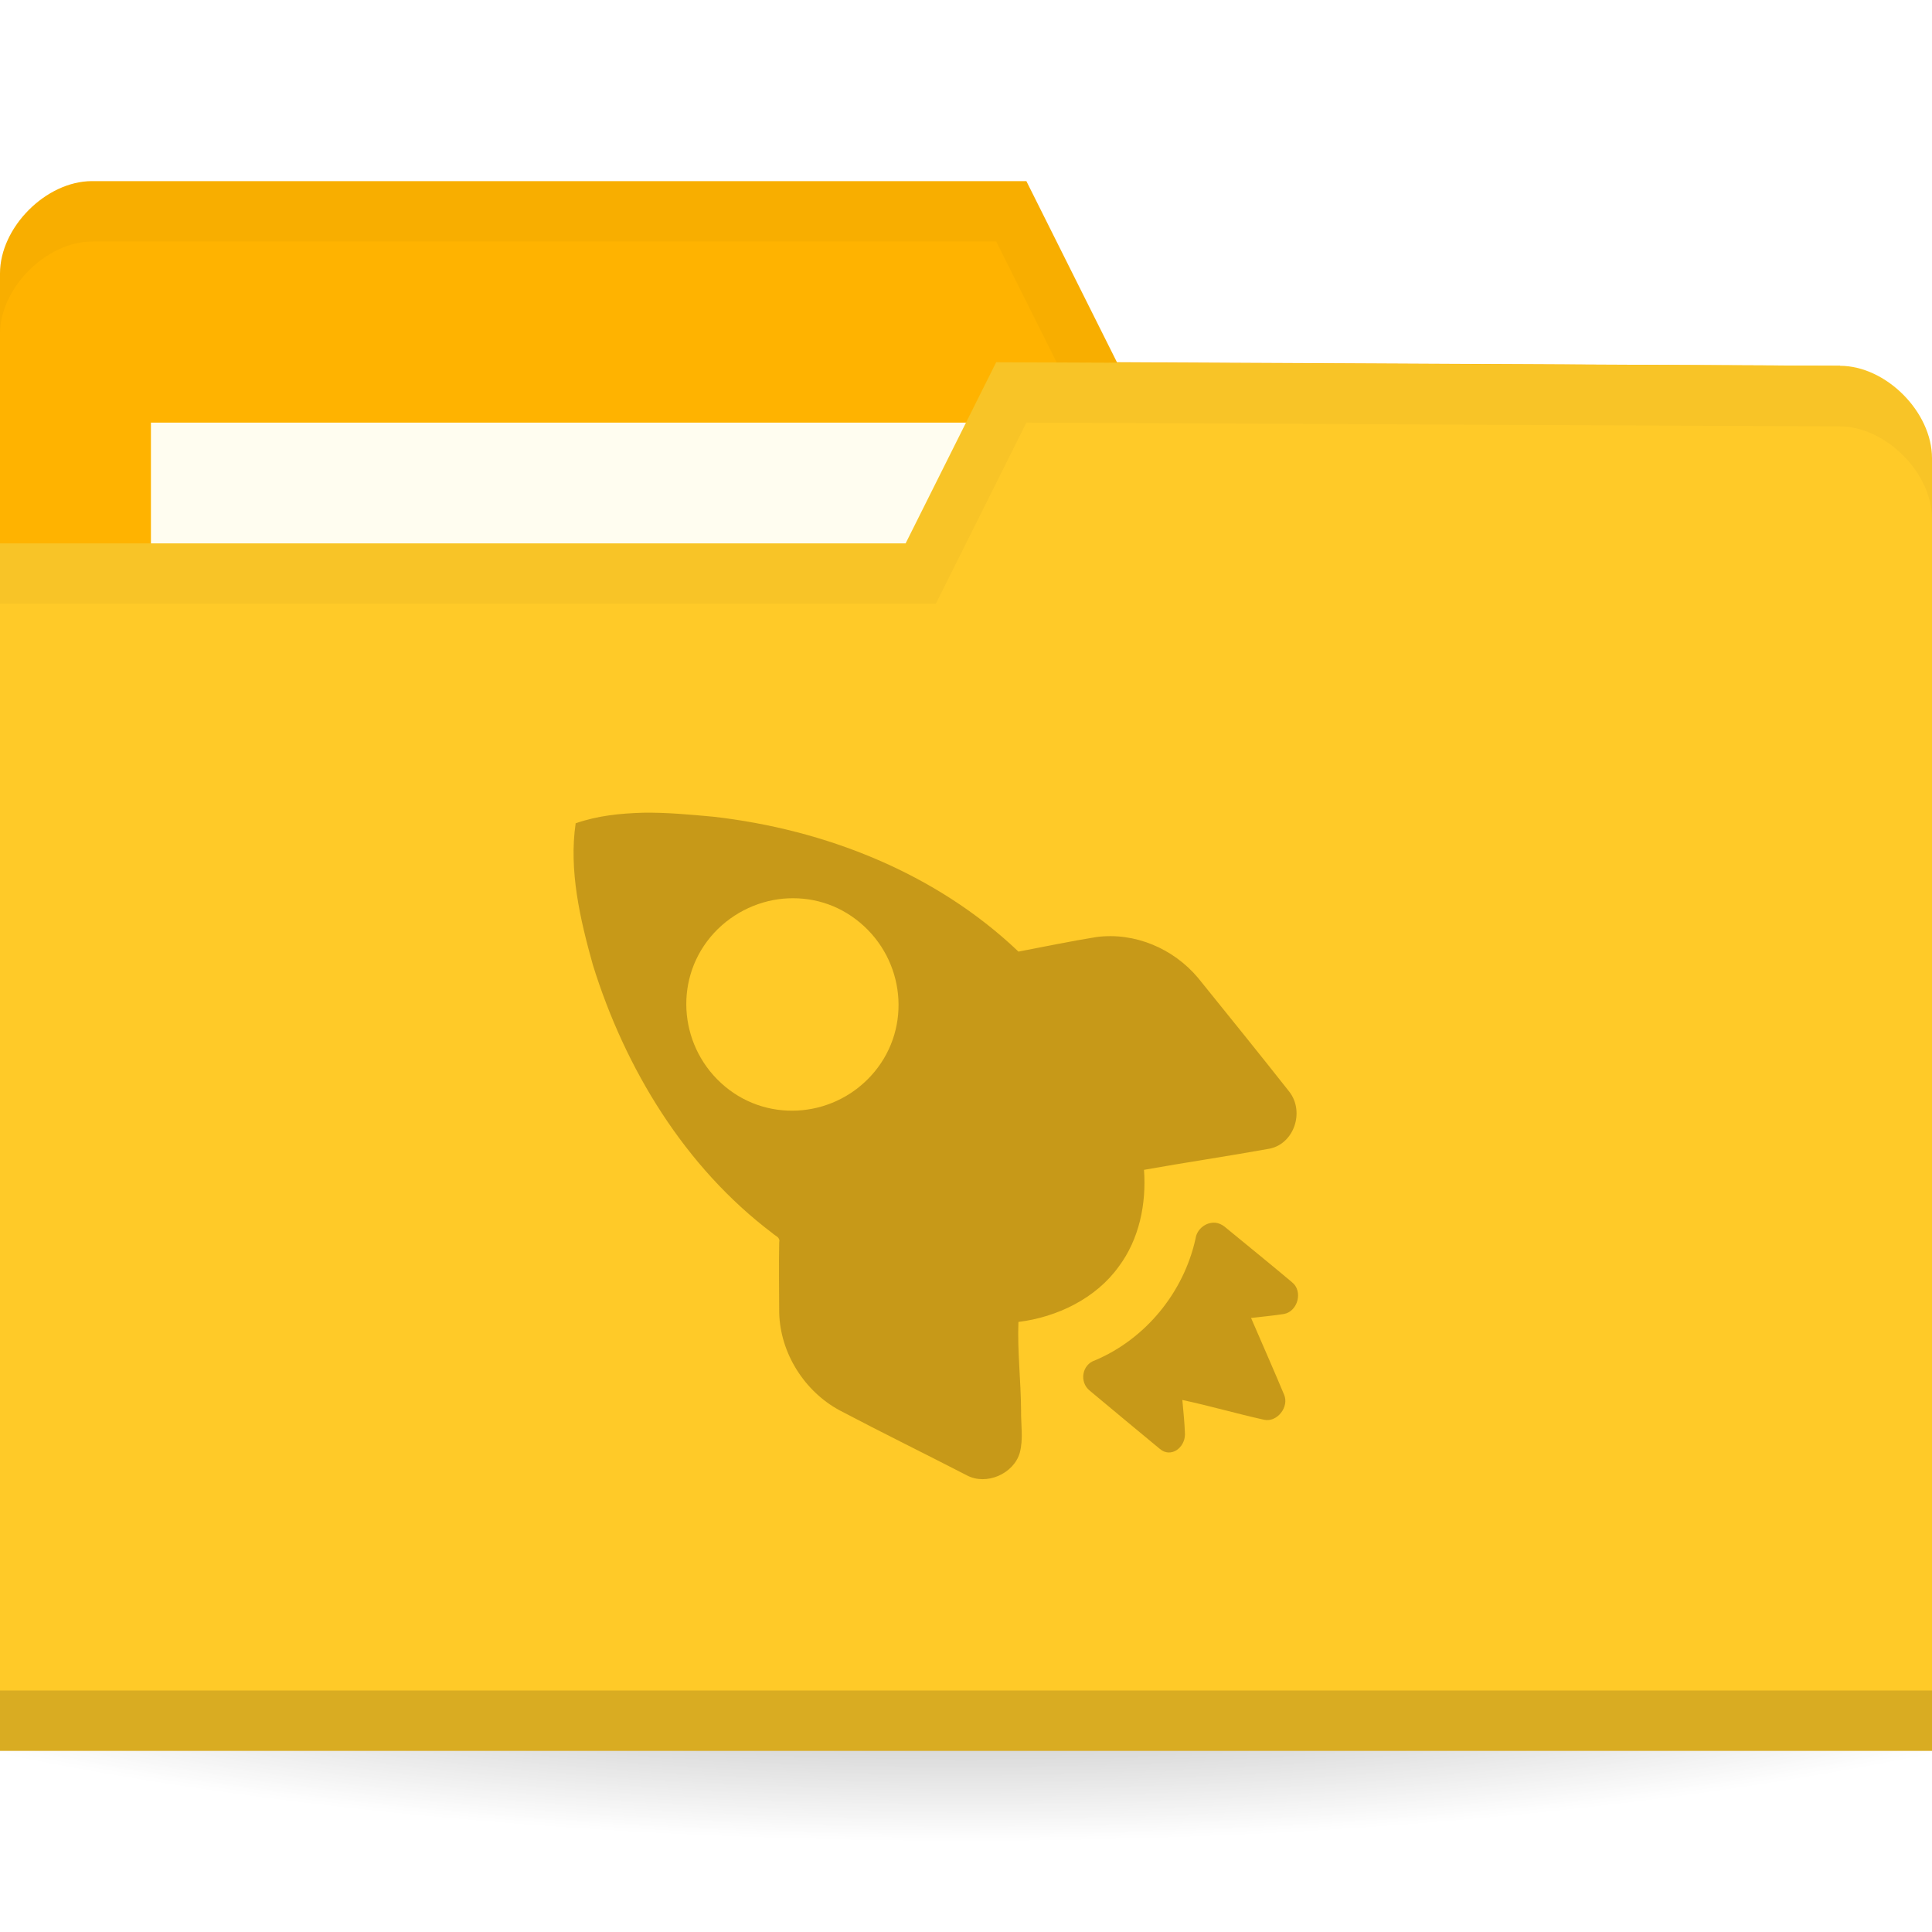
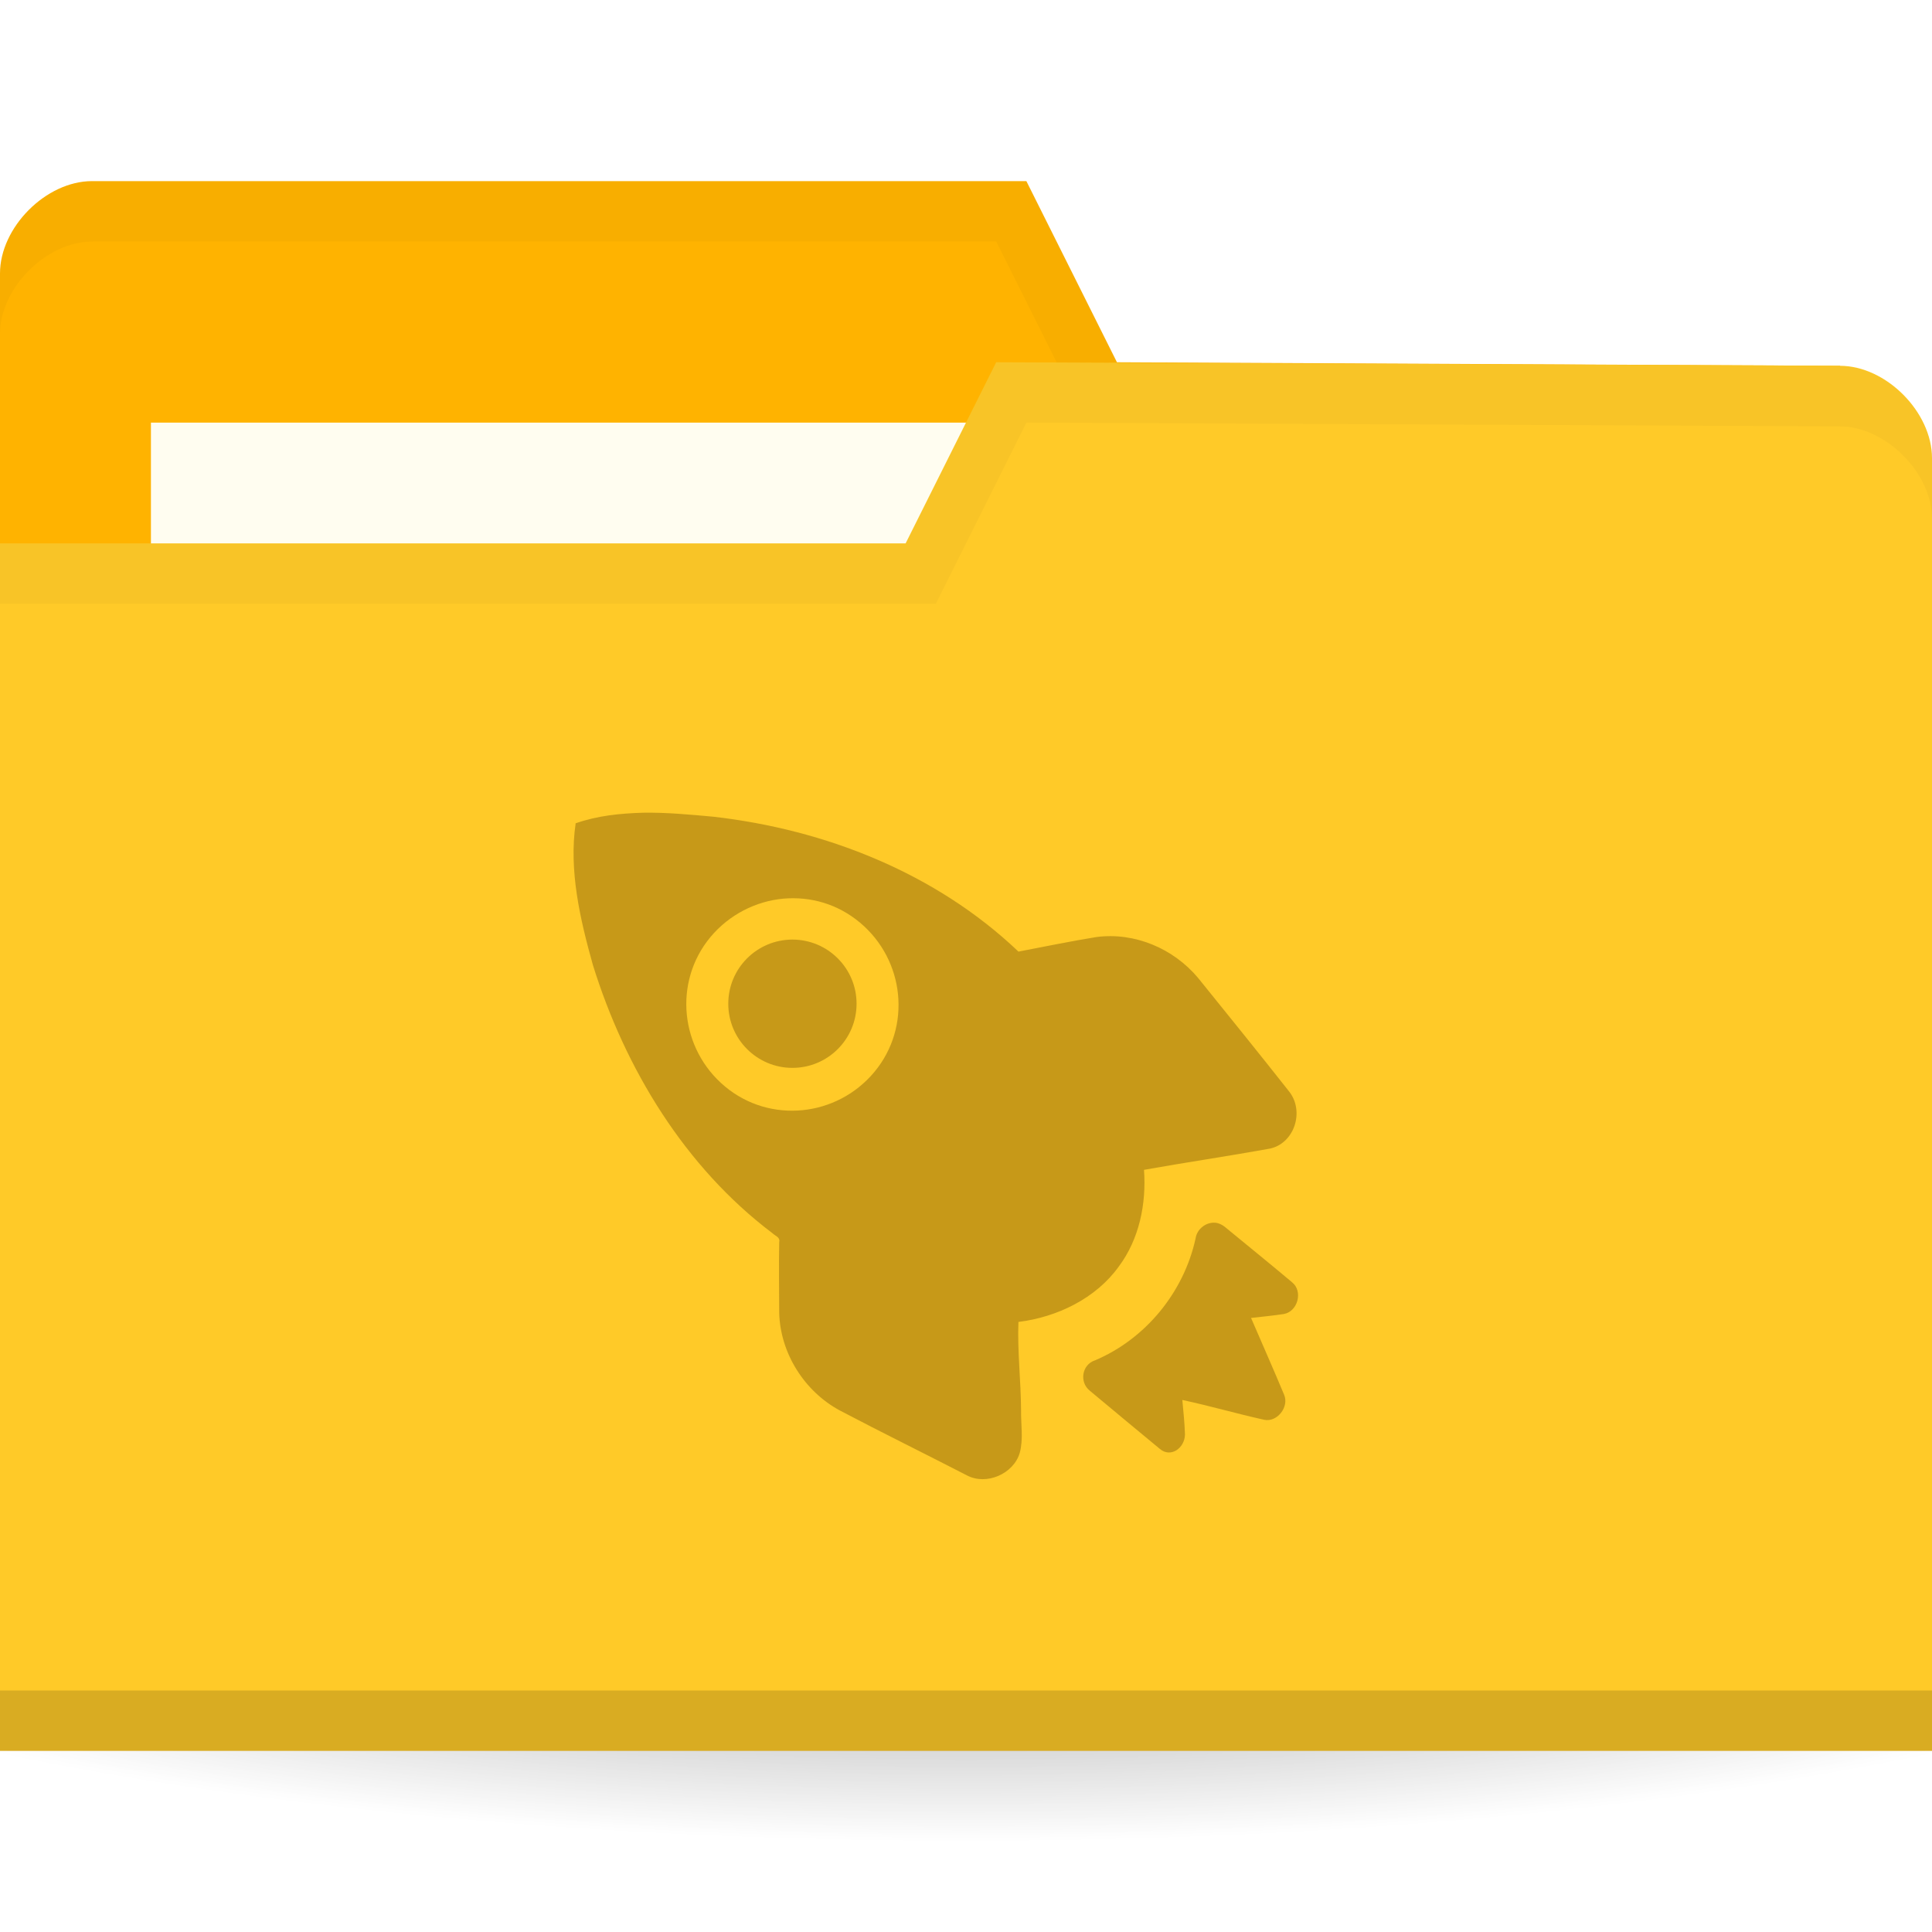
<svg xmlns="http://www.w3.org/2000/svg" xmlns:xlink="http://www.w3.org/1999/xlink" width="128" height="128" id="svg2" version="1.1">
  <defs id="defs4">
    <linearGradient id="linearGradient3809">
      <stop style="stop-color:#000000;stop-opacity:1;" offset="0" id="stop3811" />
      <stop style="stop-color:#000000;stop-opacity:0;" offset="1" id="stop3813" />
    </linearGradient>
    <radialGradient xlink:href="#linearGradient3958" id="radialGradient3981" gradientUnits="userSpaceOnUse" gradientTransform="matrix(1,0,0,0.1044776,0,50.59701)" cx="32.5" cy="56.5" fx="32.5" fy="56.5" r="33.5" />
    <linearGradient id="linearGradient3958">
      <stop id="stop3960" offset="0" style="stop-color:#000000;stop-opacity:1;" />
      <stop id="stop3962" offset="1" style="stop-color:#000000;stop-opacity:0;" />
    </linearGradient>
    <radialGradient gradientUnits="userSpaceOnUse" gradientTransform="matrix(1,0,0,0.1044776,0,50.59701)" r="33.5" fy="56.5" fx="32.5" cy="56.5" cx="32.5" id="radialGradient3964" xlink:href="#linearGradient3958" />
    <radialGradient xlink:href="#linearGradient3809" id="radialGradient3815" cx="-9" cy="93.5" fx="-9" fy="93.5" r="15" gradientTransform="matrix(1,0,0,0.3666667,0,59.21667)" gradientUnits="userSpaceOnUse" />
  </defs>
  <g id="layer1" transform="translate(0,-924.3622)">
    <path style="opacity:0.6;fill:url(#radialGradient3815);fill-opacity:1;stroke:none" id="path3031" d="M 6,93.5 A 15,5.5 0 0 1 -9,99 15,5.5 0 0 1 -24,93.5 15,5.5 0 0 1 -9,88 15,5.5 0 0 1 6,93.5 Z" transform="matrix(6.666667,0,0,4.545454,124,596.3622)" />
    <path id="path3029" d="m 0,942.48 0,85.647 128,0 0,-42.823 -6.095,-36.706 L 74,948.362 l -6,-12 -61.905,0 C 3.048,936.362 0,939.421 0,942.48 z" style="fill:#ffb300;fill-opacity:1;stroke:none" />
    <rect style="fill:#fffdf0;fill-opacity:1;stroke:none" id="rect3799" width="63.143" height="23.765" x="10" y="952.362" />
    <path style="opacity:0.03;fill:#000000;fill-opacity:1;stroke:none" d="m 6.125,936.362 c -3.048,0 -6.125,3.066 -6.125,6.125 l 0,4 c 0,-3.059 3.077,-6.125 6.125,-6.125 l 59.875,0 6,12 49.875,0.25 6.125,36.688 0,-4 -6.125,-36.688 -47.875,-0.25 -6,-12 z" id="path3790" />
    <path style="fill:#ffca28;fill-opacity:1;stroke:none" d="m 128,954.715 0,85.647 -128,0 0,-80 60,0 6,-12 55.905,0.235 c 3.048,0 6.095,3.059 6.095,6.118 z" id="rect2987" />
    <path id="path3794" d="m 0,1036.362 0,4 128,0 0,-4 z" style="opacity:0.15;fill:#000000;fill-opacity:1;stroke:none" />
    <path style="fill:none;stroke:none" d="m 67.048,951.656 -15.238,9.176 9.143,0 z" id="path3801" />
    <path style="opacity:0.03;fill:#000000;fill-opacity:1;stroke:none" d="m 66,948.362 -6,12 -60,0 0,4 62,0 6,-12 53.875,0.25 c 3.048,0 6.125,3.066 6.125,6.125 l 0,-4 c 0,-3.059 -3.077,-6.125 -6.125,-6.125 z" id="path3015" />
    <path style="opacity:0.4;fill:#745100;fill-opacity:1;fill-rule:nonzero;stroke:none" d="m 42.605,978.206 c -1.542,0.048 -2.999,0.192 -4.466,0.701 -0.461,3.13 0.299,6.377 1.138,9.376 2.135,6.88 6.097,13.41 11.909,17.79 0.213,0.204 0.516,0.248 0.438,0.613 -0.031,1.524 -0.003,3.116 0,4.645 0.063,2.672 1.671,5.225 4.028,6.484 2.797,1.474 5.589,2.84 8.406,4.294 1.297,0.688 3.096,-0.1 3.503,-1.489 0.248,-0.914 0.074,-1.872 0.088,-2.804 -0.01,-1.963 -0.251,-3.934 -0.175,-5.872 2.564,-0.316 5.142,-1.561 6.655,-3.68 1.349,-1.808 1.829,-4.148 1.664,-6.397 2.743,-0.489 5.57,-0.905 8.319,-1.402 1.627,-0.328 2.333,-2.443 1.313,-3.768 -1.999,-2.536 -4.009,-5.019 -6.042,-7.537 -1.641,-1.962 -4.211,-3.05 -6.742,-2.717 -1.716,0.276 -3.474,0.645 -5.166,0.965 -5.465,-5.21 -12.812,-8.098 -20.227,-8.938 -1.523,-0.14 -3.099,-0.288 -4.641,-0.264 z m 9.282,5.696 c 1.791,-0.16 3.588,0.336 5.079,1.578 2.981,2.485 3.445,6.919 0.963,9.902 -2.482,2.983 -6.914,3.448 -9.895,0.963 -2.981,-2.484 -3.445,-6.918 -0.963,-9.902 1.241,-1.491 3.025,-2.377 4.816,-2.541 z m 28.634,21.47 c -0.613,-0.056 -1.225,0.41 -1.313,1.052 -0.782,3.556 -3.308,6.645 -6.655,8.062 -0.872,0.276 -1.066,1.444 -0.35,2.015 1.469,1.224 3.166,2.64 4.641,3.856 0.718,0.611 1.652,-0.052 1.664,-0.964 -0.023,-0.746 -0.108,-1.543 -0.175,-2.279 1.829,0.392 3.619,0.914 5.429,1.314 0.853,0.176 1.661,-0.852 1.313,-1.665 -0.715,-1.716 -1.455,-3.375 -2.189,-5.083 0.74,-0.088 1.453,-0.148 2.189,-0.264 0.912,-0.18 1.268,-1.508 0.525,-2.103 -1.477,-1.243 -2.969,-2.446 -4.466,-3.68 -0.175,-0.14 -0.408,-0.244 -0.613,-0.264 z" id="path10643" />
+     <circle style="opacity:0.4;fill:#745100;fill-opacity:1;fill-rule:nonzero;stroke:none;stroke-width:2;stroke-linecap:square;stroke-linejoin:miter;stroke-miterlimit:4;stroke-dasharray:none;stroke-dashoffset:0;stroke-opacity:1" id="path4152" cx="52.5" cy="990.862" r="4.25" />
  </g>
</svg>
